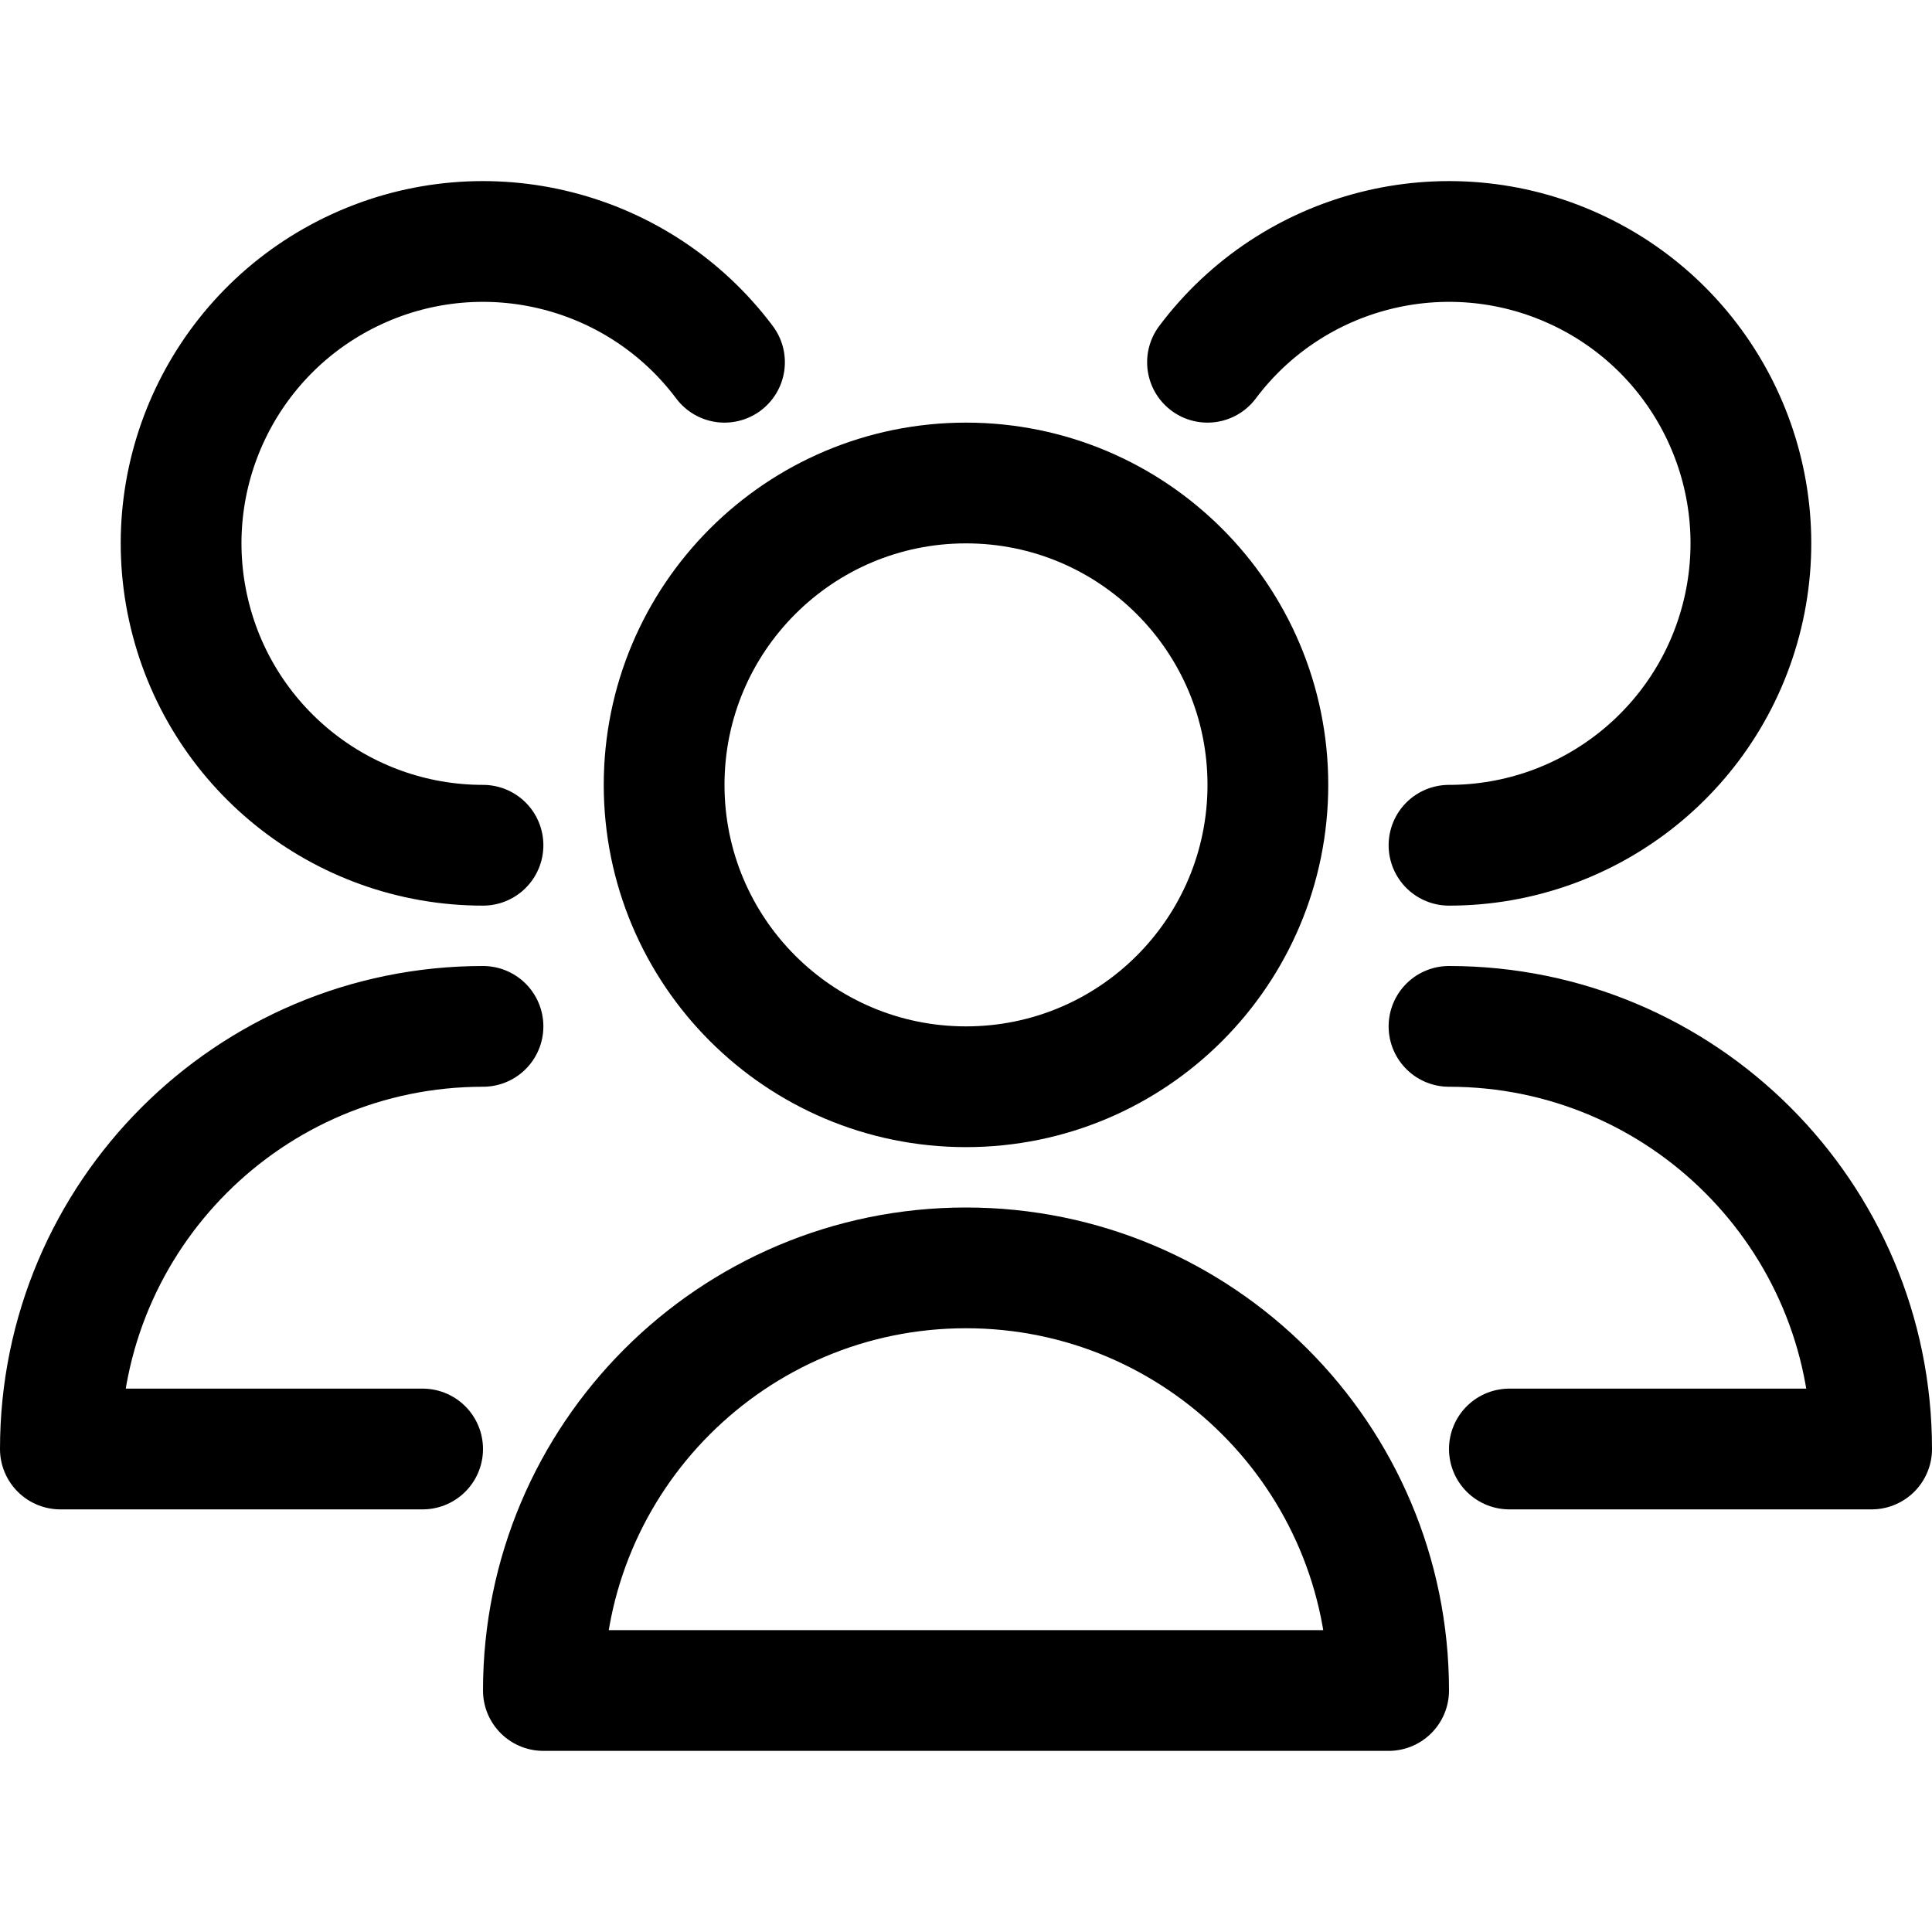
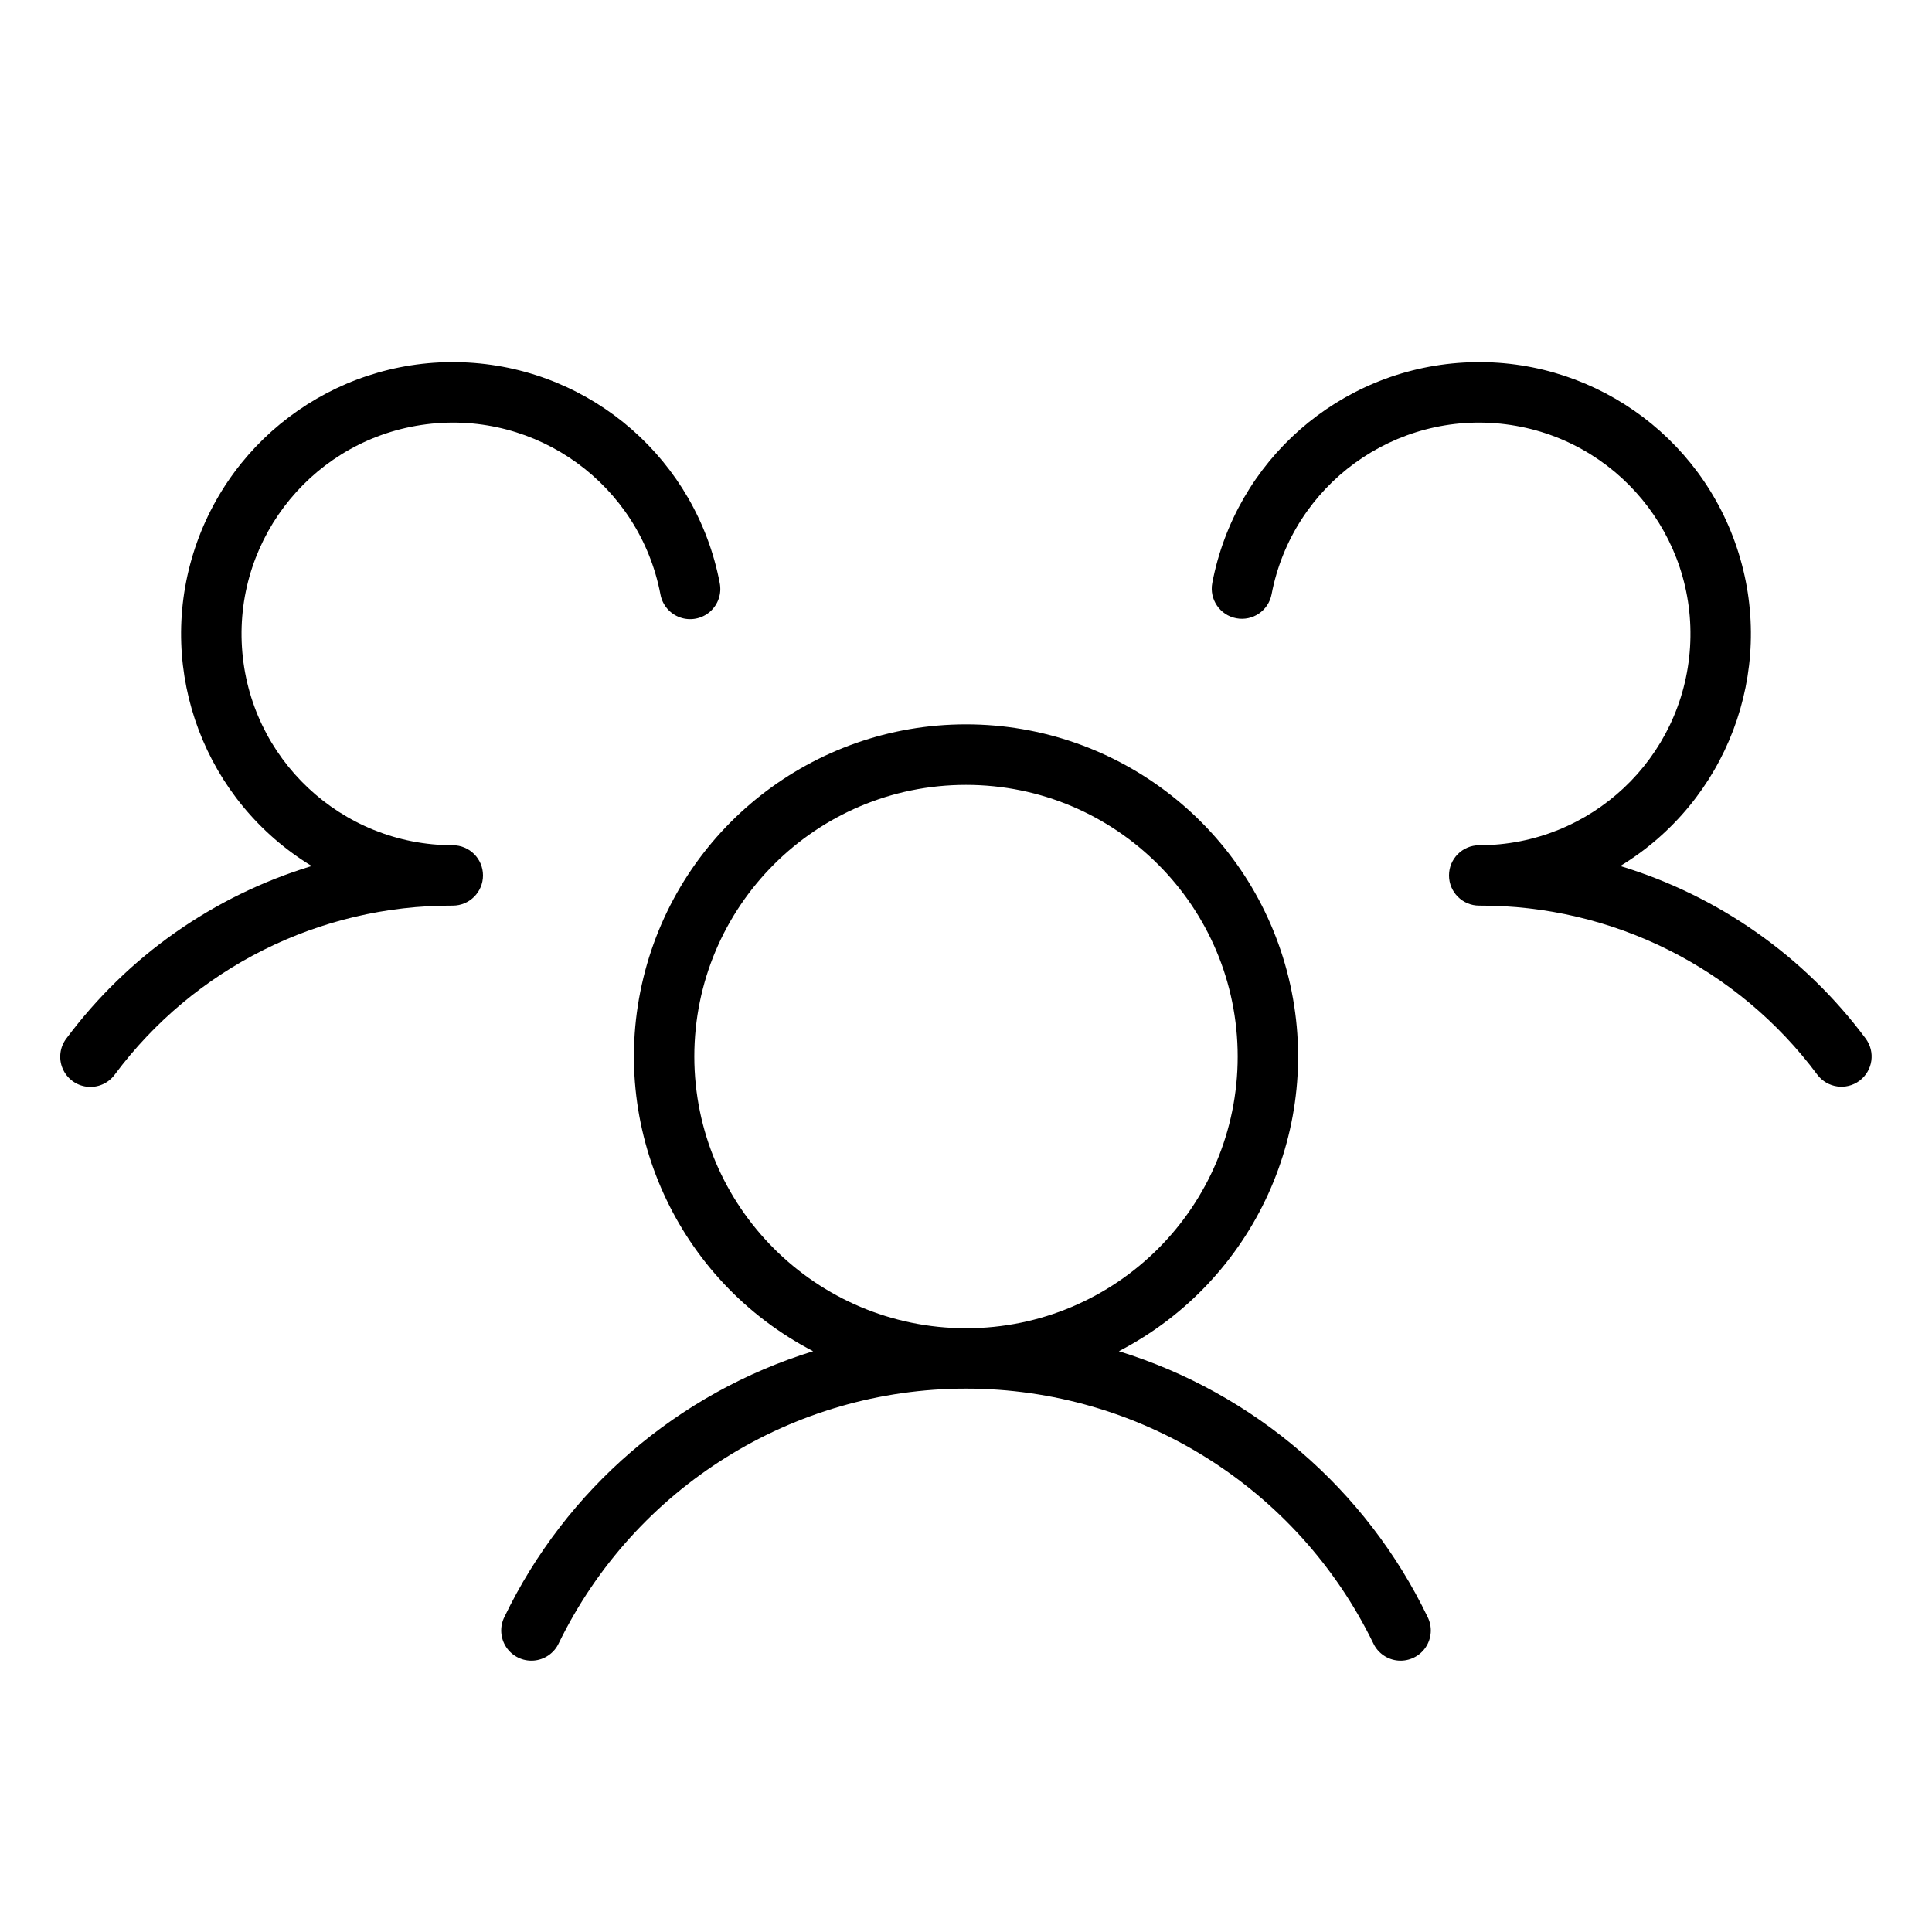
- <svg xmlns="http://www.w3.org/2000/svg" width="800px" height="800px" viewBox="0 0 32 32">
-   <defs>
-     <style>.cls-1{fill:none;stroke:#000000;stroke-linecap:round;stroke-linejoin:round;stroke-width:2px;}</style>
-   </defs>
-   <g data-name="79-users" id="_79-users">
-     <circle class="cls-1" cx="16" cy="13" r="5" />
-     <path class="cls-1" d="M23,28A7,7,0,0,0,9,28Z" />
-     <path class="cls-1" d="M24,14a5,5,0,1,0-4-8" />
-     <path class="cls-1" d="M25,24h6a7,7,0,0,0-7-7" />
-     <path class="cls-1" d="M12,6a5,5,0,1,0-4,8" />
-     <path class="cls-1" d="M8,17a7,7,0,0,0-7,7H7" />
-   </g>
+ <svg xmlns="http://www.w3.org/2000/svg" fill="#000000" width="800px" height="800px" viewBox="0 0 256 256" id="Flat">
+   <path d="M246.404,143.194a4.001,4.001,0,0,1-5.601-.796A55.579,55.579,0,0,0,196,120a4,4,0,0,1,0-8,28,28,0,1,0-27.507-33.261,4,4,0,0,1-7.86-1.492,36.002,36.002,0,1,1,54.065,37.505,63.581,63.581,0,0,1,32.501,22.842A4,4,0,0,1,246.404,143.194Zm-57.243,71.053a4,4,0,1,1-7.191,3.504,60.026,60.026,0,0,0-107.939,0,4,4,0,1,1-7.191-3.504,67.56,67.56,0,0,1,40.906-35.206,44,44,0,1,1,40.51,0A67.561,67.561,0,0,1,189.161,214.247ZM128,176a36,36,0,1,0-36-36A36.041,36.041,0,0,0,128,176ZM60,112A28,28,0,1,1,87.507,78.738a4,4,0,1,0,7.859-1.492A36.002,36.002,0,1,0,41.302,114.752,63.583,63.583,0,0,0,8.799,137.596a4,4,0,1,0,6.396,4.805A55.581,55.581,0,0,1,60,120a4,4,0,0,0,0-8Z" />
</svg>
